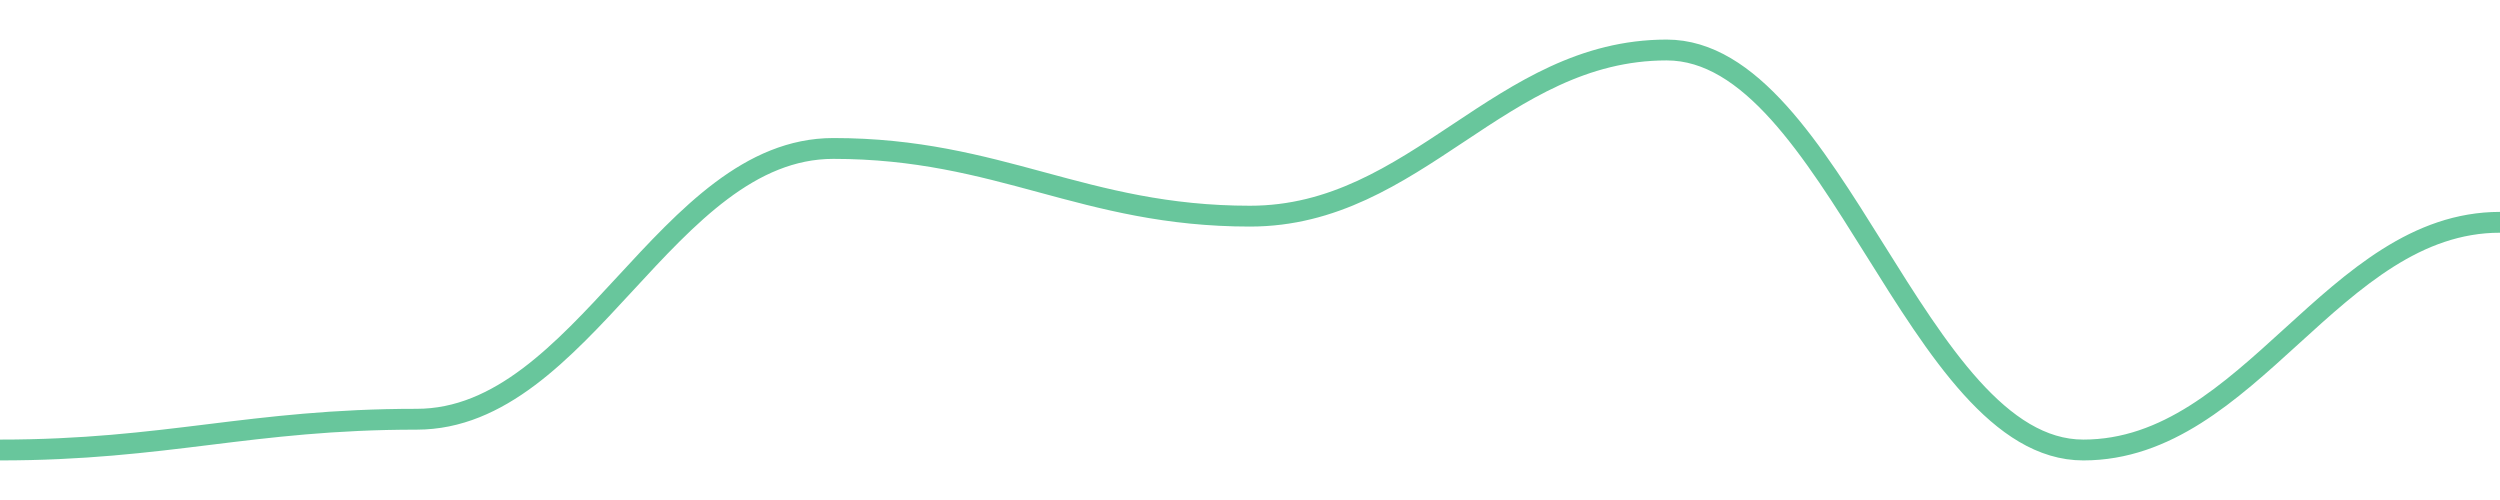
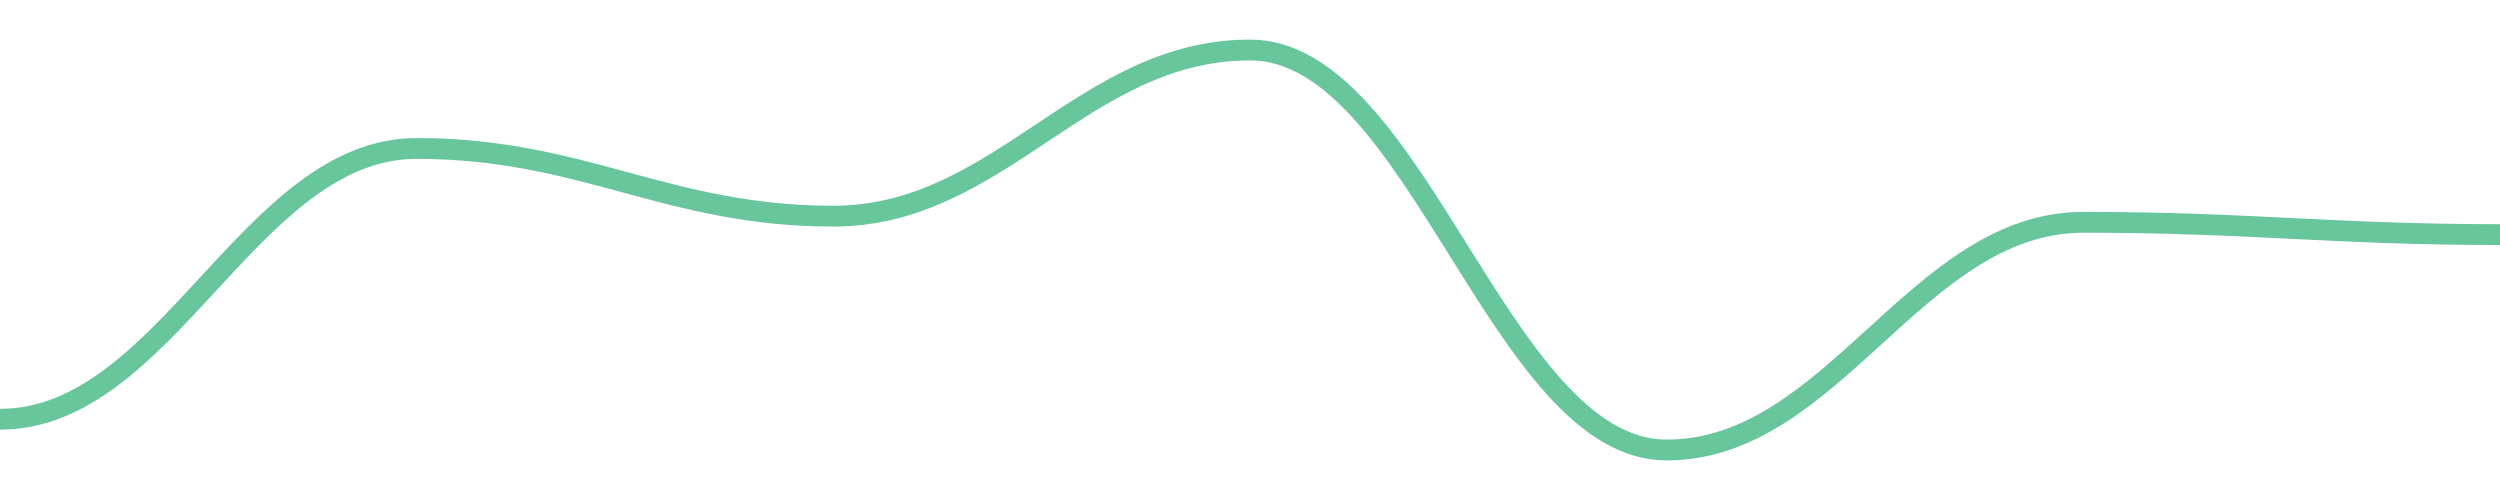
<svg width="180" height="36">
-   <path d="M 0.0,32.4 C 12.0,32.4 18.0,30.185 30.0,30.185 C 42.0,30.185 48.0,10.689 60.0,10.689 C 72.0,10.689 78.0,15.563 90.0,15.563 C 102.0,15.563 108.0,3.6 120.0,3.6 C 132.0,3.6 138.0,32.4 150.0,32.4 C 162.0,32.4 168.0,16.006 180.0,16.006 " fill="none" stroke="#42b883" stroke-width="1.5" opacity="0.8" />
+   <path d="M 0.0,30.185 C 12.0,30.185 18.0,10.689 30.0,10.689 C 42.0,10.689 48.0,15.563 60.0,15.563 C 72.0,15.563 78.0,3.6 90.0,3.6 C 102.0,3.6 108.0,32.4 120.0,32.4 C 132.0,32.4 138.0,16.006 150.0,16.006 C 162.0,16.006 168.0,16.892 180.0,16.892 " fill="none" stroke="#42b883" stroke-width="1.5" opacity="0.8" />
</svg>
